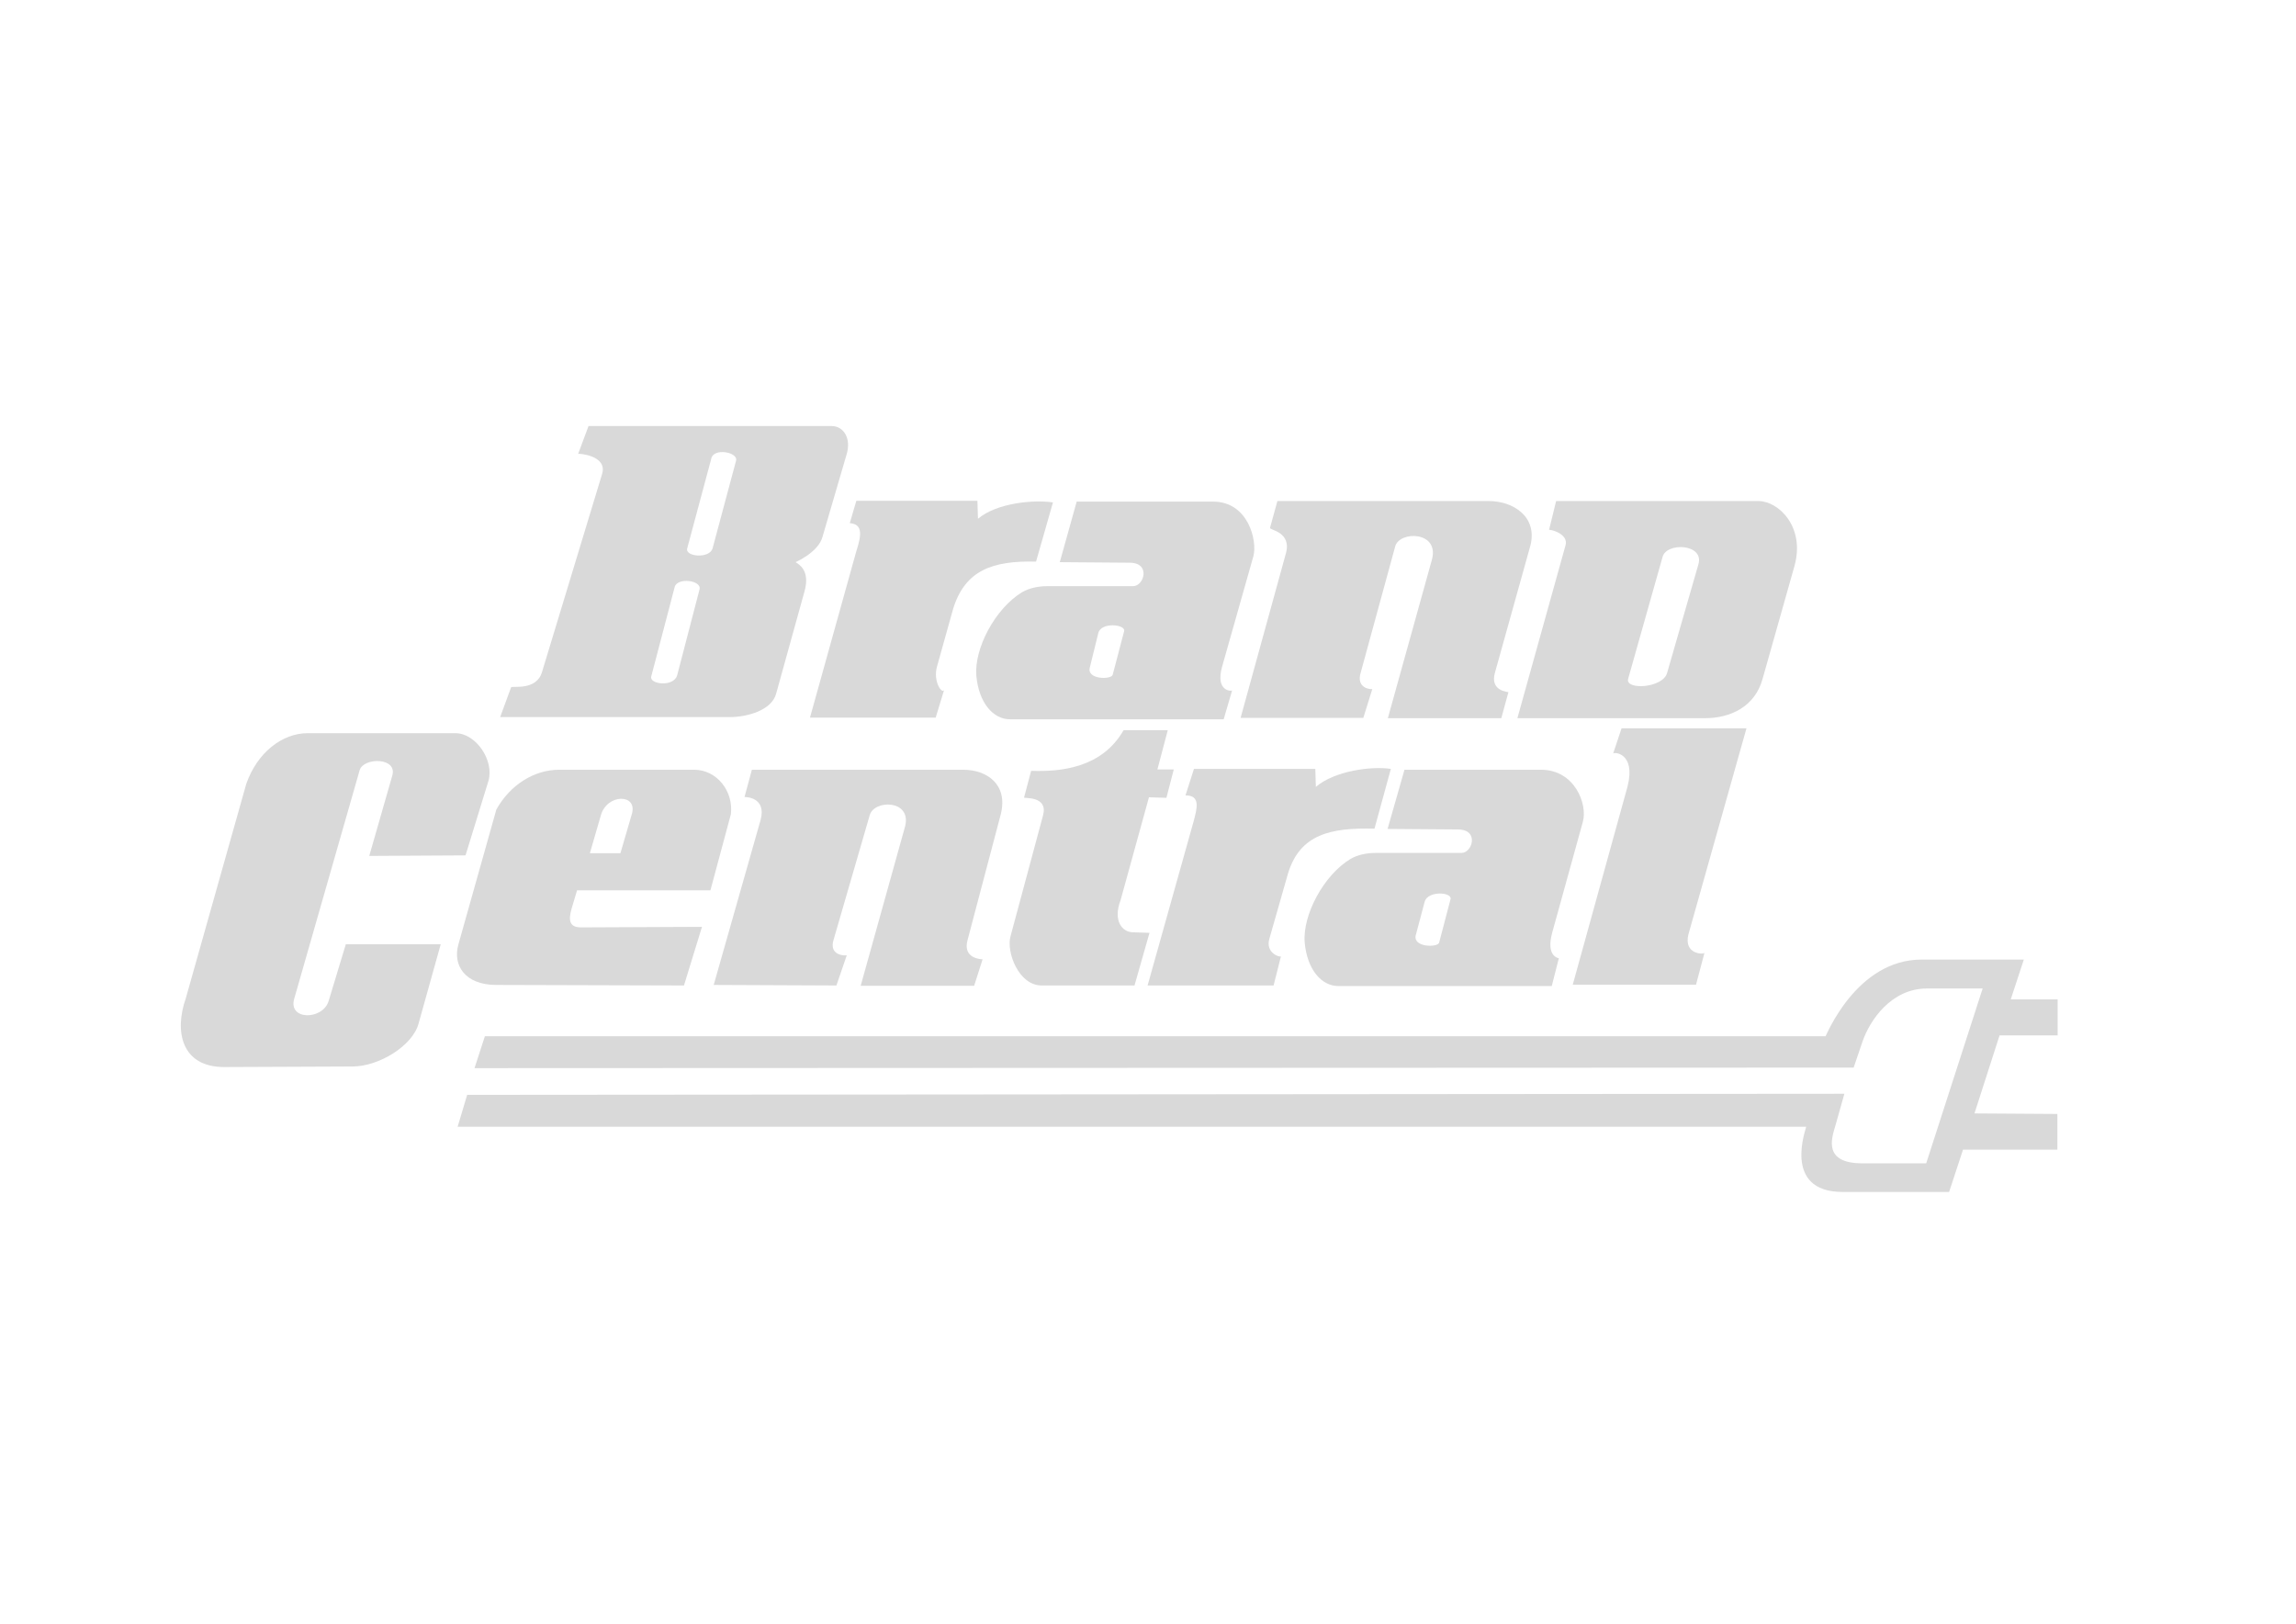
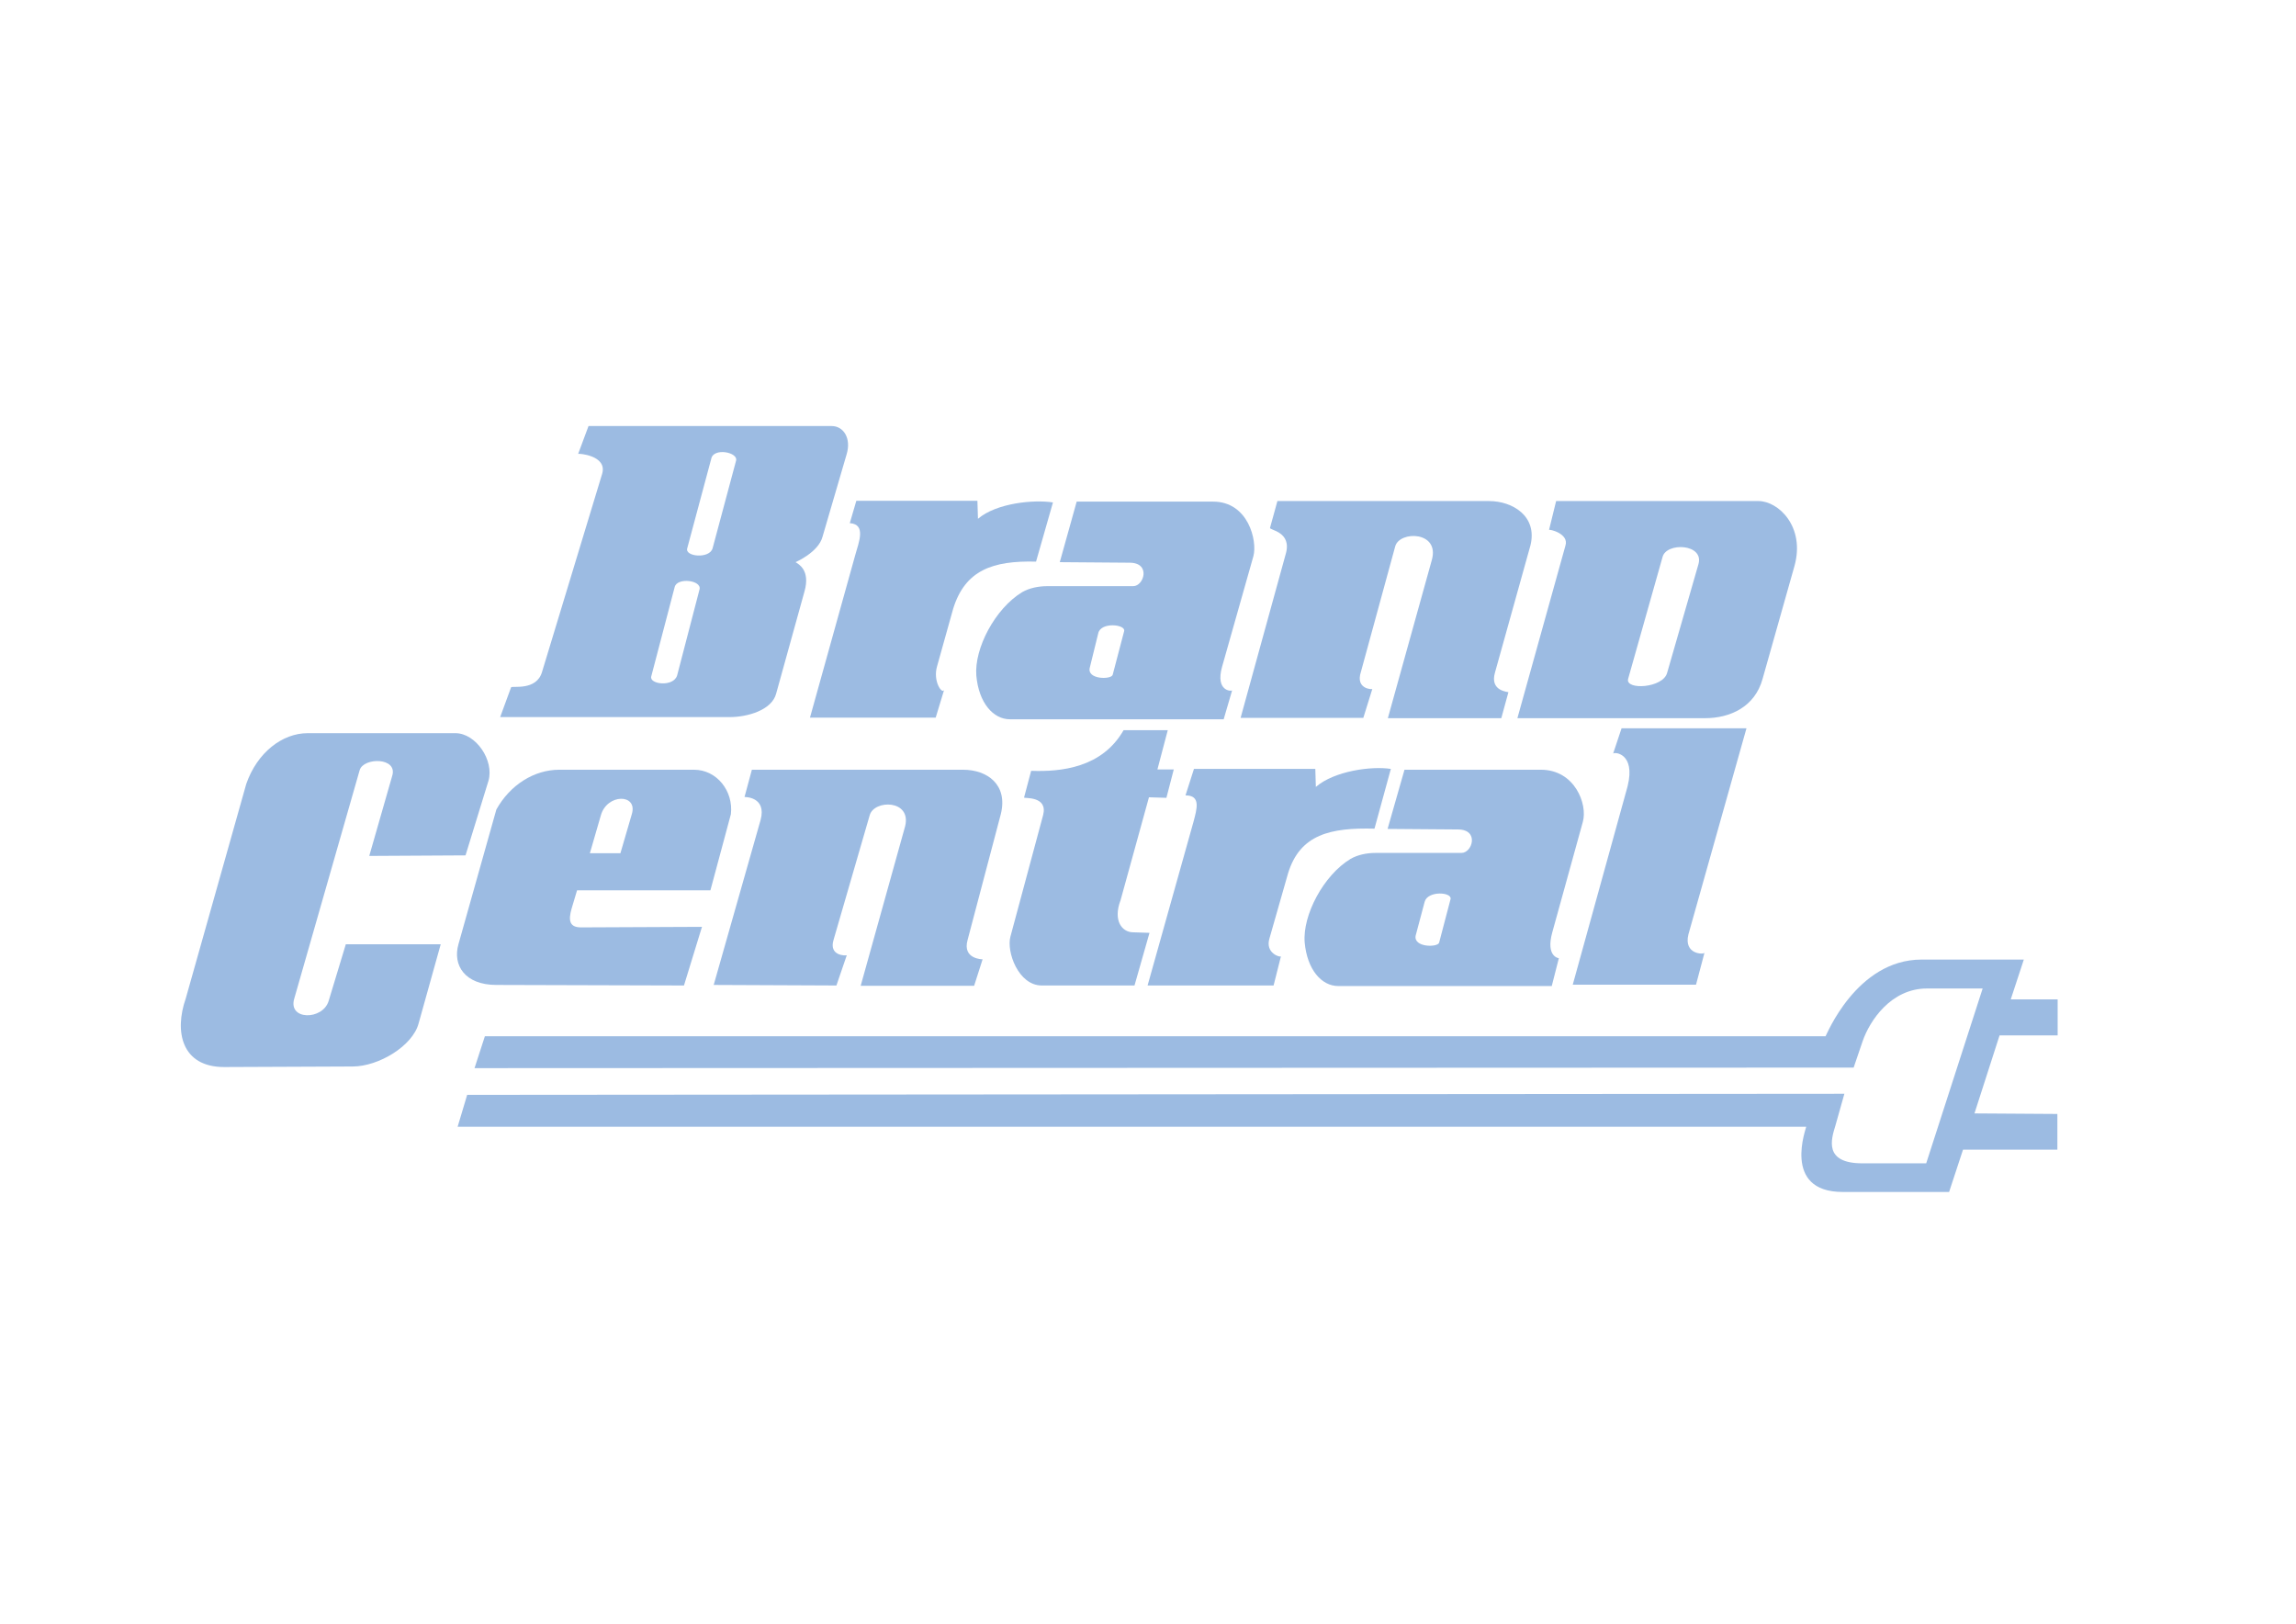
- <svg xmlns="http://www.w3.org/2000/svg" version="1.1" id="Layer_1" x="0px" y="0px" width="841.9px" fill="#d9d9d9" height="595.3px" viewBox="0 0 841.9 595.3" style="enable-background:new 0 0 841.9 595.3;" xml:space="preserve">
+ <svg xmlns="http://www.w3.org/2000/svg" version="1.1" id="Layer_1" x="0px" y="0px" width="841.9px" fill="#9cbbe2" height="595.3px" viewBox="0 0 841.9 595.3" style="enable-background:new 0 0 841.9 595.3;" xml:space="preserve">
  <path d="M754.5,379.5v-13.1h-17.2l4.8-14.6h-37.5c-24,0-35,28.1-35.2,28.1H177.8l-3.8,11.7l505.7-0.2l3.3-9.7  c2.6-7.5,10.4-19.3,23.6-19.3H727l-20.7,64.1h-23.4c-14.3,0-11.4-8.9-9.9-13.8l3.3-11.7l-505,0.4l-3.5,11.7h494.5  c0.2,0-9.2,23.9,13.4,23.9h39l5.1-15.5h34.6v-13.1l-30.4-0.2l9.2-28.6H754.5z" />
  <path d="M120.5,367c-2.2,7.1-15,7.1-12.6-0.9l24-83.8c1.5-4.7,14.1-4.7,11.9,2.2l-8.4,29.3l35.3-0.2l8.4-27.3  c2.2-7.5-4.6-17.5-12.1-17.5h-54.2c-9.3,0-18.5,7.1-22.5,18.6l-22.2,78.7c-4.2,12-1.6,25.1,14.1,25.1l47.1-0.2  c9.5,0,22-7.5,24.2-15.8l8.1-29h-34.8L120.5,367z" />
  <path d="M471.4,203.3l-16.5,59.9h45l3.3-10.6c-0.2,0.2-6.2,0-4.2-6.2l12.6-46.1c1.6-5.8,16.5-5.6,13.4,5.1l-16.1,57.9h41.6l2.6-9.5  c0.2-0.2-7-0.2-4.9-7.3l13-46.6c2.6-10.7-6.6-16.2-15.2-16.2h-77.6l-2.7,9.8C465.3,194.4,474,194.8,471.4,203.3z" />
  <path d="M367,298.4c2.6-10.7-4.9-16.2-13.9-16.2h-77.4l-2.7,10c0,0,8.2-0.2,5.9,8.4l-17.2,60.5l45,0.2l3.8-11.1  c-0.2,0.2-6.8,0.4-4.8-5.8l13.2-45.5c1.6-5.8,15.4-5.8,13,4l-16.3,58.5h41.6l3.1-9.7c0,0-7.5,0-5.5-7.1L367,298.4z" />
  <path d="M472.3,320.2c4.4-14.4,15.7-16.8,31.7-16.4l6-21.9c-7-1.1-20.7,0.7-27.5,6.6l-0.2-6.6h-44.5l-3.1,9.7c5.7,0,4.2,4.9,2.9,9.8  l-16.8,59.9H467l2.7-10.7c-0.2,0.5-5.9-1.1-4.2-6.6L472.3,320.2z" />
  <path d="M313.6,203.5L297,263.1h46.1l3.1-10.2c-0.7,1.8-4.2-3.1-2.6-8.6l5.9-21.1c4.4-14.2,14.5-17.7,30.4-17.3l6.2-21.7  c-7-1.1-20.7,0.2-27.5,6l-0.2-6.6H314l-2.4,8.2C317.7,192.2,314.9,198.8,313.6,203.5z" />
  <path d="M640.4,267h-45.8l-3.1,9.3c0.2-0.7,8.4-0.4,5.3,12L576.7,361h45.2l3.1-11.7c-0.2,0.7-7.7,0.7-5.9-6.7L640.4,267z" />
  <path d="M370.5,343.4c-1.5,5.5,2.9,17.9,11.5,17.9H416l5.5-19.3l-6-0.2c-4,0-7.5-4.2-4.6-11.8l10.4-37.7l6.4,0.2l2.7-10.4h-6  l3.8-14.4H412c-7.9,13.8-22.9,15.3-33.9,14.9l-2.6,9.8c0,0.4,8.8-0.7,7,6.4L370.5,343.4z" />
  <path d="M305,156.2h-89.2l-3.8,10.2c0-0.2,10.8,0.5,8.8,7.3l-22,72.5c-2,7.3-11.2,5.1-11.4,5.8l-4,10.9h84.2c6.4,0,15.4-2.5,17-8.6  l10.4-37.5c2.2-7.8-2.2-10-3.3-10.7c0,0,8.4-3.6,9.9-9.3l8.8-30.1C312.3,160.6,309.2,156.2,305,156.2z M256.5,216.1l-8.2,31.5  c-1.3,4.4-10.3,3.3-9.5,0.4l8.6-32.8C248.3,211.6,257.4,212.7,256.5,216.1z M269.9,168.9l-8.6,32.1c-1.1,4-10.3,3.1-9.3,0l8.8-32.8  C261.6,164,270.8,165.8,269.9,168.9z" />
  <path d="M644.8,183.7h-74.2l-2.6,10.6c0-0.4,7.5,1.3,6,5.8l-17.6,63.2h68.8c9.3,0,18.3-4.2,21.1-14.4l11.7-41.4  C662,193.1,652.1,183.7,644.8,183.7z M622.8,206.8l-11.5,39.9c-1.5,5.6-15.4,6.4-14.3,2.2l12.6-44.6  C610.9,198.7,624.9,199.3,622.8,206.8z" />
  <path d="M580.4,301.3c1.8-6.4-2.9-19.1-15.4-19.1h-50l-6.2,21.7l25.8,0.2c7.9,0,5.3,8.6,1.3,8.6h-31.5c-3.3,0-6.6,0.7-9.2,2.2  c-9.9,6-17.6,20.6-16.8,30.6c0.9,10,6.2,16,12.3,16H569l2.6-10.2c0,0-4.9-0.5-2.4-9.5L580.4,301.3z M531.9,329.6l-4.2,16  c-0.5,1.8-9.5,1.8-8.6-2.6l3.3-12.4C523.5,326.5,532.4,327,531.9,329.6z" />
  <path d="M459.6,203.9c1.5-5.5-1.8-20-14.8-20h-50l-6.2,22.2l25.6,0.2c7.9,0,5.3,8.6,1.3,8.6H384c-3.3,0-6.6,0.7-9.2,2.2  c-9.9,6-17.6,20.6-16.8,30.6c0.9,10,6.2,16,12.3,16h78.4l3.1-10.6c-0.2,0.4-6.2,0.4-3.7-8.6L459.6,203.9z M412.2,231.4l-4.2,16  c-0.5,1.8-9.5,1.8-8.4-2.6l3.1-12.6C403.6,227.9,412.9,228.9,412.2,231.4z" />
  <path d="M254.5,282.2h-49.4c-9.3,0-18.1,5.6-23.1,14.6l-13.9,49.4c-2.2,7.7,2.4,14.9,13.9,14.9l68.8,0.2l6.6-21.5l-44.3,0.2  c-4.2,0-4.8-2.4-3.5-6.9l2-6.7h48.9l7.5-27.9C269,290,262.8,282.2,254.5,282.2z M231.7,298.4l-4.2,14.4h-11.2l4-13.8  C222.5,290.9,233.9,290.9,231.7,298.4z" />
</svg>
